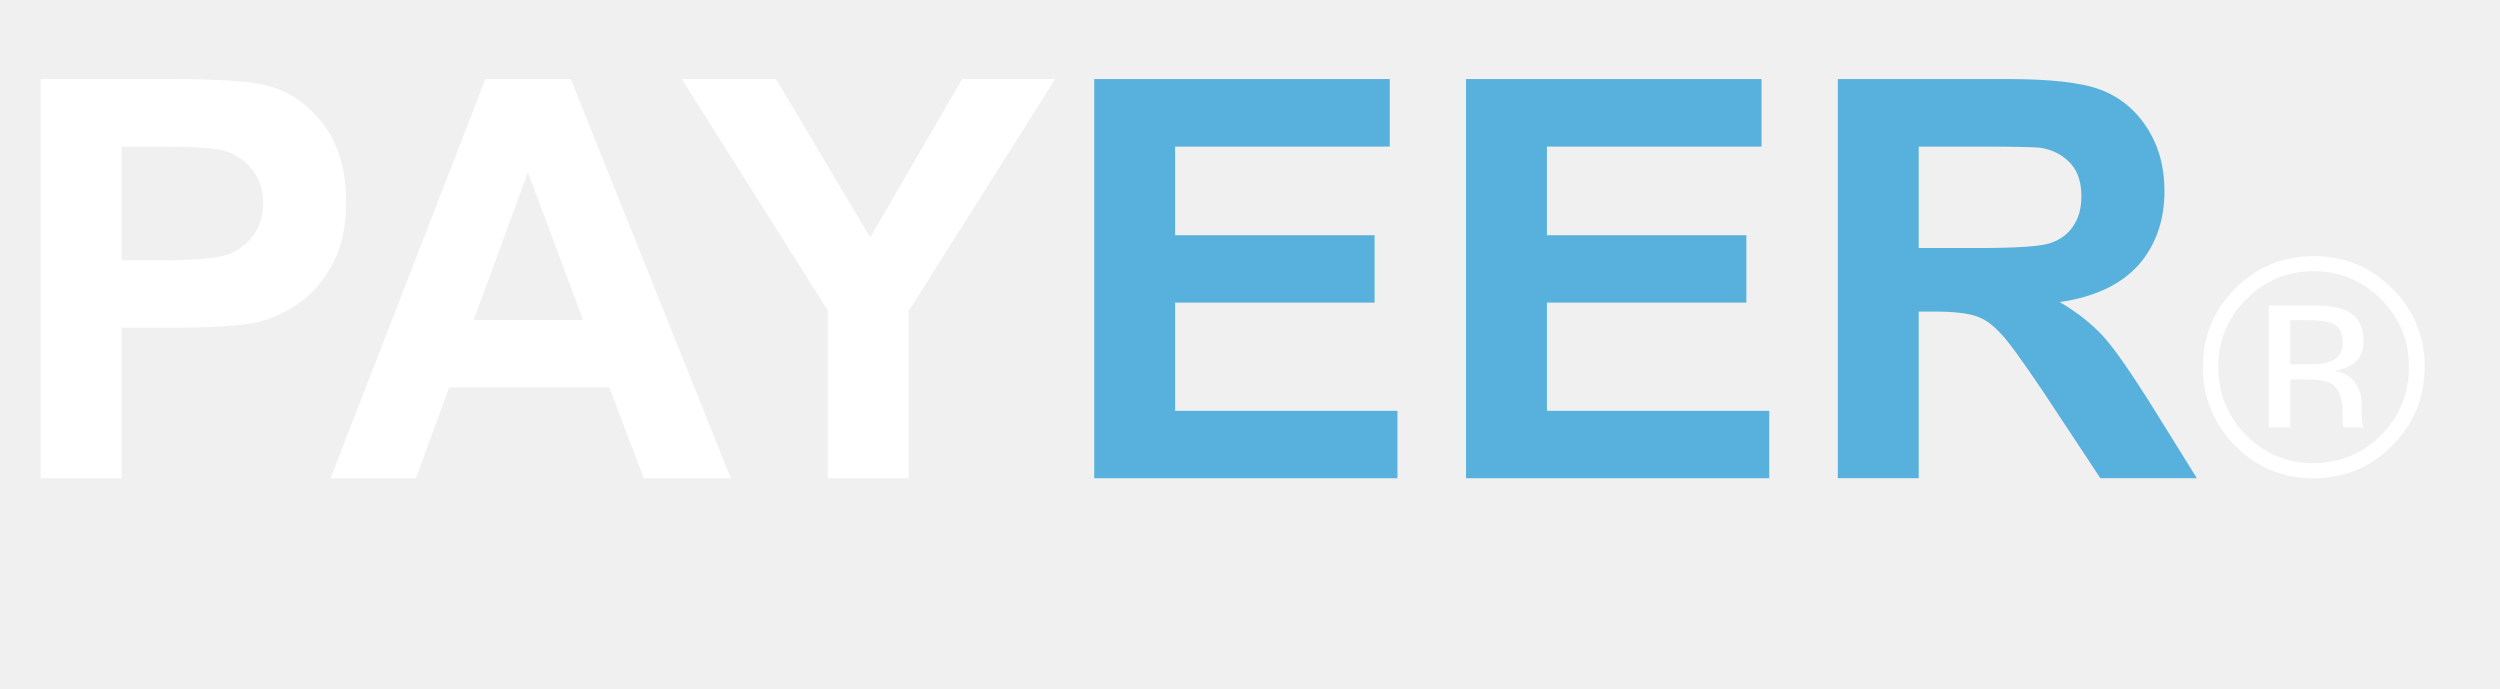
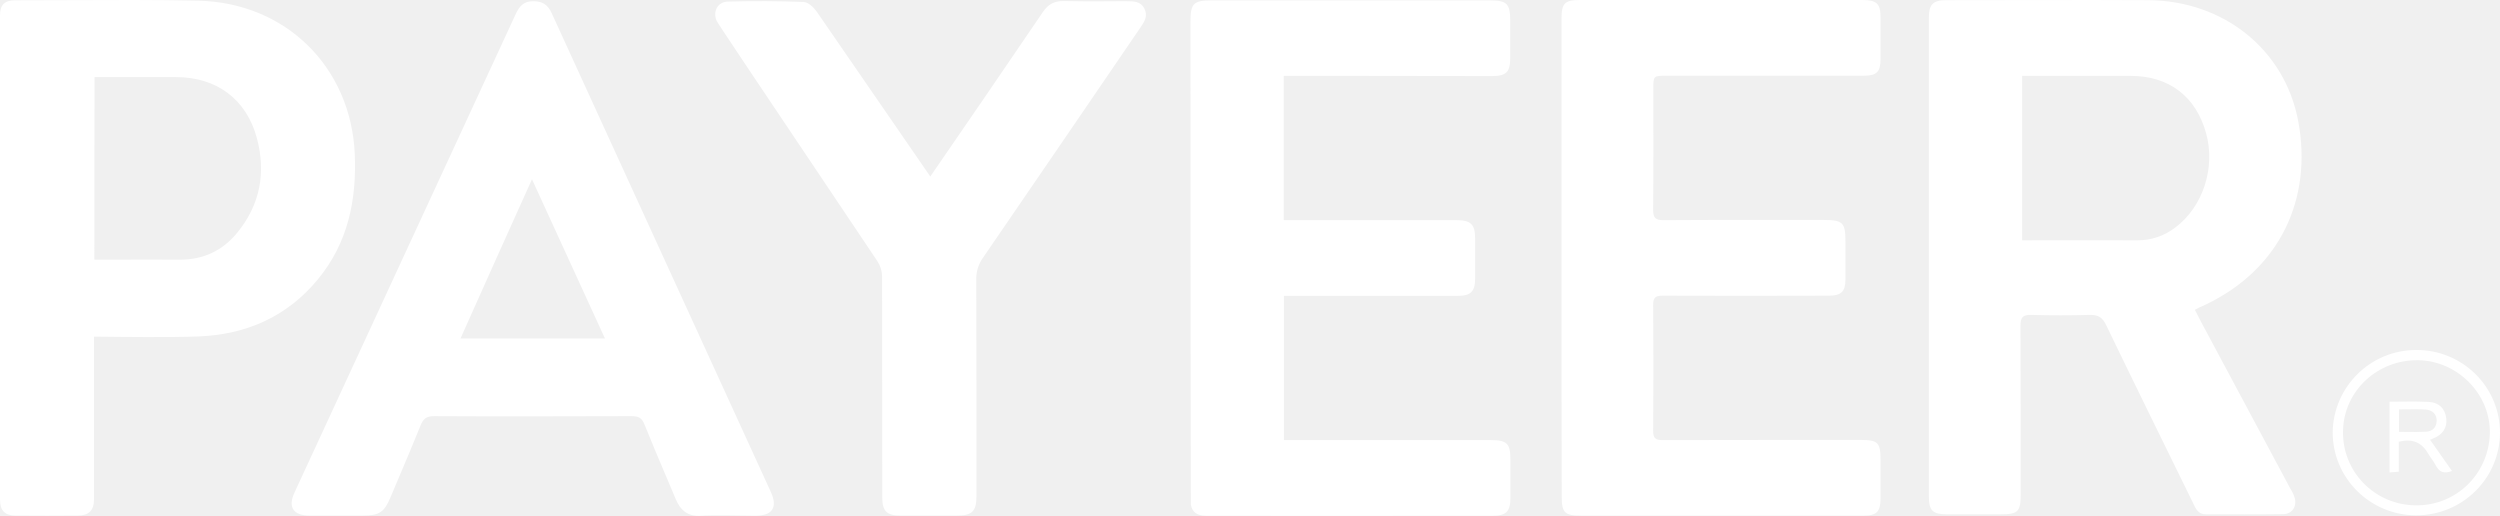
- <svg xmlns="http://www.w3.org/2000/svg" xmlns:xlink="http://www.w3.org/1999/xlink" width="283.4pt" height="104" viewBox="0 0 283.4 78">
+ <svg xmlns="http://www.w3.org/2000/svg" xmlns:xlink="http://www.w3.org/1999/xlink" width="126" height="26">
+   <use xlink:href="#a" fill="#FFF" />
+   <use xlink:href="#b" transform="translate(60)" fill="#FFF" />
  <defs>
-     <symbol overflow="visible" id="a">
-       <path d="M13.781 0v-17.063h5.938c4.11 0 7.265-.187 9.468-.625a13.744 13.744 0 004.688-2.156c1.578-1.078 2.844-2.593 3.844-4.484 1.015-1.89 1.515-4.235 1.515-7.016 0-3.593-.875-6.5-2.578-8.781-1.781-2.281-3.922-3.797-6.515-4.422-1.703-.437-5.313-.703-10.875-.703H4.609V0zm4.422-37.594c3.219 0 5.422.125 6.5.313a6.133 6.133 0 013.672 2.015c.938 1.078 1.453 2.407 1.453 4.11 0 1.328-.312 2.468-1.015 3.484-.688 1-1.641 1.766-2.844 2.266-1.203.453-3.594.703-7.203.703H13.78v-12.89zm0 0" />
-     </symbol>
-     <symbol overflow="visible" id="b">
-       <path d="M27.234-45.25h-9.672L0 0h9.672l3.781-10.297h18.14L35.517 0h9.859zm-11 27.313l6.141-16.75 6.25 16.75zm0 0" />
-     </symbol>
-     <symbol overflow="visible" id="c">
-       <path d="M25.656 0v-18.953l16.61-26.297H31.719L21.297-27.297 10.609-45.25H-.062l16.546 26.234V0zm0 0" />
-     </symbol>
-     <symbol overflow="visible" id="d">
-       <path d="M38.984 0v-7.64H13.781v-12.266h22.61v-7.64H13.78v-10.048h24.33v-7.656H4.61V0zm0 0" />
-     </symbol>
-     <symbol overflow="visible" id="e">
-       <path d="M13.781 0v-18.89h1.828c2.141 0 3.657.187 4.61.5 1.015.312 1.89.953 2.781 1.906.89.875 2.469 3.093 4.86 6.625L34.374 0h10.938l-5.5-8.844c-2.22-3.484-3.922-5.937-5.188-7.328-1.328-1.39-2.906-2.656-4.86-3.797 3.907-.562 6.891-1.953 8.907-4.172 1.953-2.203 2.969-5.047 2.969-8.406 0-2.719-.625-5.047-1.953-7.14-1.329-2.079-3.11-3.532-5.313-4.36-2.156-.812-5.688-1.203-10.547-1.203H4.61V0zm0-37.594h7.14c3.657 0 5.938.063 6.626.125 1.515.25 2.656.89 3.484 1.828.813.891 1.188 2.157 1.188 3.672 0 1.39-.313 2.516-.938 3.407-.578.89-1.453 1.515-2.531 1.89-1.078.39-3.86.578-8.219.578h-6.75zm0 0" />
-     </symbol>
+     <path id="a" fill-rule="evenodd" d="M4.738 16.966l.001 2.373v.59c.002 2.188.004 4.67-.001 5.254 0 .535-.261.793-.791.802-1.052.009-2.113.009-3.165 0-.54 0-.782-.258-.782-.802V.772C0 .246.233.016.763.016c.907 0 1.814-.004 2.72-.008h.003c2.164-.01 4.328-.02 6.492.026 4.42.093 7.707 3.344 7.902 7.72.102 2.33-.344 4.496-1.87 6.338-1.546 1.87-3.603 2.773-6.013 2.865-1.328.055-4.03.023-4.954.012l-.305-.003zm.018-3.878l1.457-.002c.95-.002 1.885-.004 2.825.002 1.2.01 2.178-.452 2.922-1.363 1.154-1.41 1.452-3.03.987-4.763-.53-1.972-2.038-3.077-4.086-3.077H4.766c-.01 3.086-.01 6.117-.01 9.203zm29.288 12.04c.242.59.624.921 1.312.866.429-.037 2.234-.009 2.7 0 .875 0 1.154-.415.791-1.207C35.165 16.751 31.485 8.712 27.808.67c-.204-.451-.484-.617-.968-.608-.465.01-.67.267-.847.645a11478.86 11478.86 0 01-5.688 12.3l-.217.47-.013.028-.334.723c-2.322 5.018-4.42 9.552-4.899 10.597-.344.736-.055 1.16.754 1.16h2.7c.81 0 1.07-.166 1.377-.903l.265-.626.147-.348c.377-.888.753-1.776 1.115-2.674.13-.322.288-.46.67-.46 3.22.018 6.43.009 9.65 0h.31c.343 0 .52.082.65.414.343.854.703 1.704 1.063 2.553l.01.022.027.065.025.059.44 1.04zm-10.834-8.07h7.279a2637.5 2637.5 0 01-3.677-8.023 1919.198 1919.198 0 00-3.602 8.023zM52.555.615a1577.302 1577.302 0 01-5.668 8.282c-.058-.08-.737-1.069-1.642-2.385A2530.28 2530.28 0 0041.163.587c-.149-.212-.428-.479-.66-.488A58.53 58.53 0 0036.685.08c-.512.01-.772.498-.568.967.042.107 2.317 3.495 4.624 6.93l.009.013c1.272 1.894 2.554 3.802 3.474 5.18.15.228.23.494.233.765.006 3.713.009 7.426.009 11.138 0 .682.223.912.912.912h2.839c.782 0 .996-.212.996-.977.003-3.633 0-7.268-.009-10.907a1.826 1.826 0 01.335-1.105 4946.02 4946.02 0 007.95-11.626c.205-.295.372-.58.186-.94-.186-.368-.54-.368-.884-.368h-.503l-.406.003c-.752.004-1.506.007-2.256-.012-.484-.01-.8.157-1.07.562zM126 21.83c-.021 2.3-1.914 4.152-4.235 4.142-2.321-.01-4.197-1.878-4.198-4.179a4.21 4.21 0 014.217-4.154 4.217 4.217 0 012.989 1.224A4.147 4.147 0 01126 21.83zm-.512.037c-.066 2.045-1.722 3.64-3.761 3.602a3.704 3.704 0 01-2.612-1.124 3.638 3.638 0 01-1.026-2.635c.037-1.999 1.731-3.592 3.797-3.555 2.001.036 3.658 1.74 3.602 3.712zm-3.016.295l.4.567c.24.338.474.67.708 1.008-.419.166-.652.037-.819-.285a2.682 2.682 0 00-.219-.343c-.063-.09-.127-.18-.181-.275-.326-.553-.791-.736-1.462-.57v1.51a7.49 7.49 0 00-.465.037v-3.565c.201 0 .401-.003.599-.005a19.25 19.25 0 011.364.014c.54.028.838.35.894.83.057.47-.176.828-.679 1.021a.541.541 0 01-.14.056zm-1.148-.393a35.042 35.042 0 00-.416-.003v-1.133c.135 0 .269-.002.401-.003.324-.004.639-.008.949.012.336.027.559.23.55.571-.01.314-.196.525-.522.544-.316.02-.632.016-.962.012z" />
+     <path id="b" fill-rule="evenodd" d="M50.62 15.613c.13.249.242.47.354.683 1.49 2.78 2.98 5.564 4.47 8.35.093.144.165.3.213.463.112.425-.14.795-.577.804-1.303.018-2.607.009-3.91.009-.391 0-.512-.296-.642-.573-1.462-2.984-2.933-5.968-4.376-8.96-.177-.37-.382-.527-.81-.518a53.41 53.41 0 01-2.98 0c-.409-.01-.53.13-.53.536.01 2.836.01 5.663.01 8.499 0 .886-.131 1.016-1.015 1.016h-2.7c-.717 0-.912-.185-.912-.896V.869c0-.638.214-.86.856-.86 3.399 0 6.796-.018 10.194 0 3.798.02 6.898 2.486 7.569 6.116.717 3.862-.894 7.427-4.674 9.229a7.16 7.16 0 00-.54.259zm-8.704-3.501c.205 0 4.04-.01 5.809 0a3.094 3.094 0 001.9-.638c1.396-1.035 2.048-3.012 1.563-4.757-.512-1.857-1.87-2.892-3.798-2.892h-5.474v8.287zM4.701 3.825v7.27h8.695c.736 0 .95.213.95.924v2.032c0 .638-.223.86-.866.86H4.71v7.27h10.437c.8 0 .977.175.977.97v1.94c0 .692-.214.905-.912.905-4.404 0-14.03.01-14.43 0-.46-.008-.696-.183-.763-.566C.009 25.371 0 9.035 0 1.09 0 .168.158.02 1.07.02h14.002c.885 0 1.043.157 1.043 1.053V2.92c0 .72-.196.914-.94.914-3.287-.01-10.232-.01-10.474-.01zm14 9.154V.925c0-.757.168-.924.922-.924h14.244c.726 0 .912.186.912.888v2.078c0 .656-.186.85-.857.85h-9.915c-.679 0-.679 0-.679.665 0 2.032.01 4.064-.01 6.097 0 .406.122.517.532.517 2.68-.018 5.371-.01 8.052-.01.978 0 1.108.13 1.108 1.072v1.94c0 .583-.214.804-.819.804-1.415.01-6.992.01-8.379 0-.344 0-.493.065-.493.453.018 2.125.018 4.25 0 6.374 0 .378.14.452.493.452 3.324-.008 6.638-.008 9.962-.008.875 0 1.005.129 1.005 1.016v1.94c0 .655-.196.859-.848.859H19.688c-.829 0-.977-.148-.977-.961-.01-4.01-.013-8.025-.01-12.046z" />
  </defs>
-   <use xlink:href="#a" y="54.211" fill="#fff" />
-   <use xlink:href="#b" x="37.47" y="54.211" fill="#fff" />
-   <use xlink:href="#c" x="77.352" y="54.211" fill="#fff" />
-   <g fill="#58b1dc">
-     <use xlink:href="#d" x="119.432" y="54.211" />
-     <use xlink:href="#d" x="161.578" y="54.211" />
-     <use xlink:href="#e" x="203.724" y="54.211" />
-   </g>
-   <path d="M265.57 38.836c0-1.004-.308-1.684-.918-2.023-.617-.344-1.597-.516-2.949-.516h-2.082V41.3h2.2c1.034 0 1.808-.102 2.324-.309.949-.375 1.425-1.094 1.425-2.156zm-3.55-4.2c1.714 0 2.972.165 3.773.497 1.43.594 2.144 1.762 2.144 3.504 0 1.23-.453 2.144-1.347 2.726-.477.309-1.145.528-2 .664 1.082.172 1.87.625 2.37 1.36.5.726.755 1.441.755 2.14v1.004c0 .324.008.668.031 1.032.024.363.067.601.121.718l.086.172h-2.281c-.012-.047-.02-.094-.035-.137-.012-.046-.02-.097-.032-.16l-.05-.441V46.62c0-1.59-.438-2.644-1.305-3.156-.516-.297-1.418-.45-2.71-.45h-1.919v5.438h-2.433V34.637zm.242-3.89c-2.985 0-5.532 1.063-7.645 3.188-2.101 2.117-3.152 4.668-3.152 7.664 0 3.015 1.043 5.586 3.137 7.715 2.101 2.12 4.652 3.183 7.66 3.183s5.554-1.062 7.66-3.184c2.105-2.128 3.156-4.699 3.156-7.714 0-2.996-1.05-5.547-3.156-7.664-2.11-2.125-4.668-3.188-7.66-3.188zm12.597 10.832c0 3.488-1.226 6.465-3.683 8.934-2.457 2.465-5.43 3.703-8.914 3.703-3.489 0-6.45-1.238-8.895-3.703-2.433-2.461-3.652-5.438-3.652-8.934 0-3.465 1.23-6.422 3.683-8.879 2.45-2.445 5.403-3.668 8.864-3.668 3.484 0 6.457 1.223 8.914 3.668 2.457 2.446 3.683 5.406 3.683 8.88" fill="#fff" />
-   <use xlink:href="#f" x="275.219" y="54.211" fill="#fff" />
</svg>
